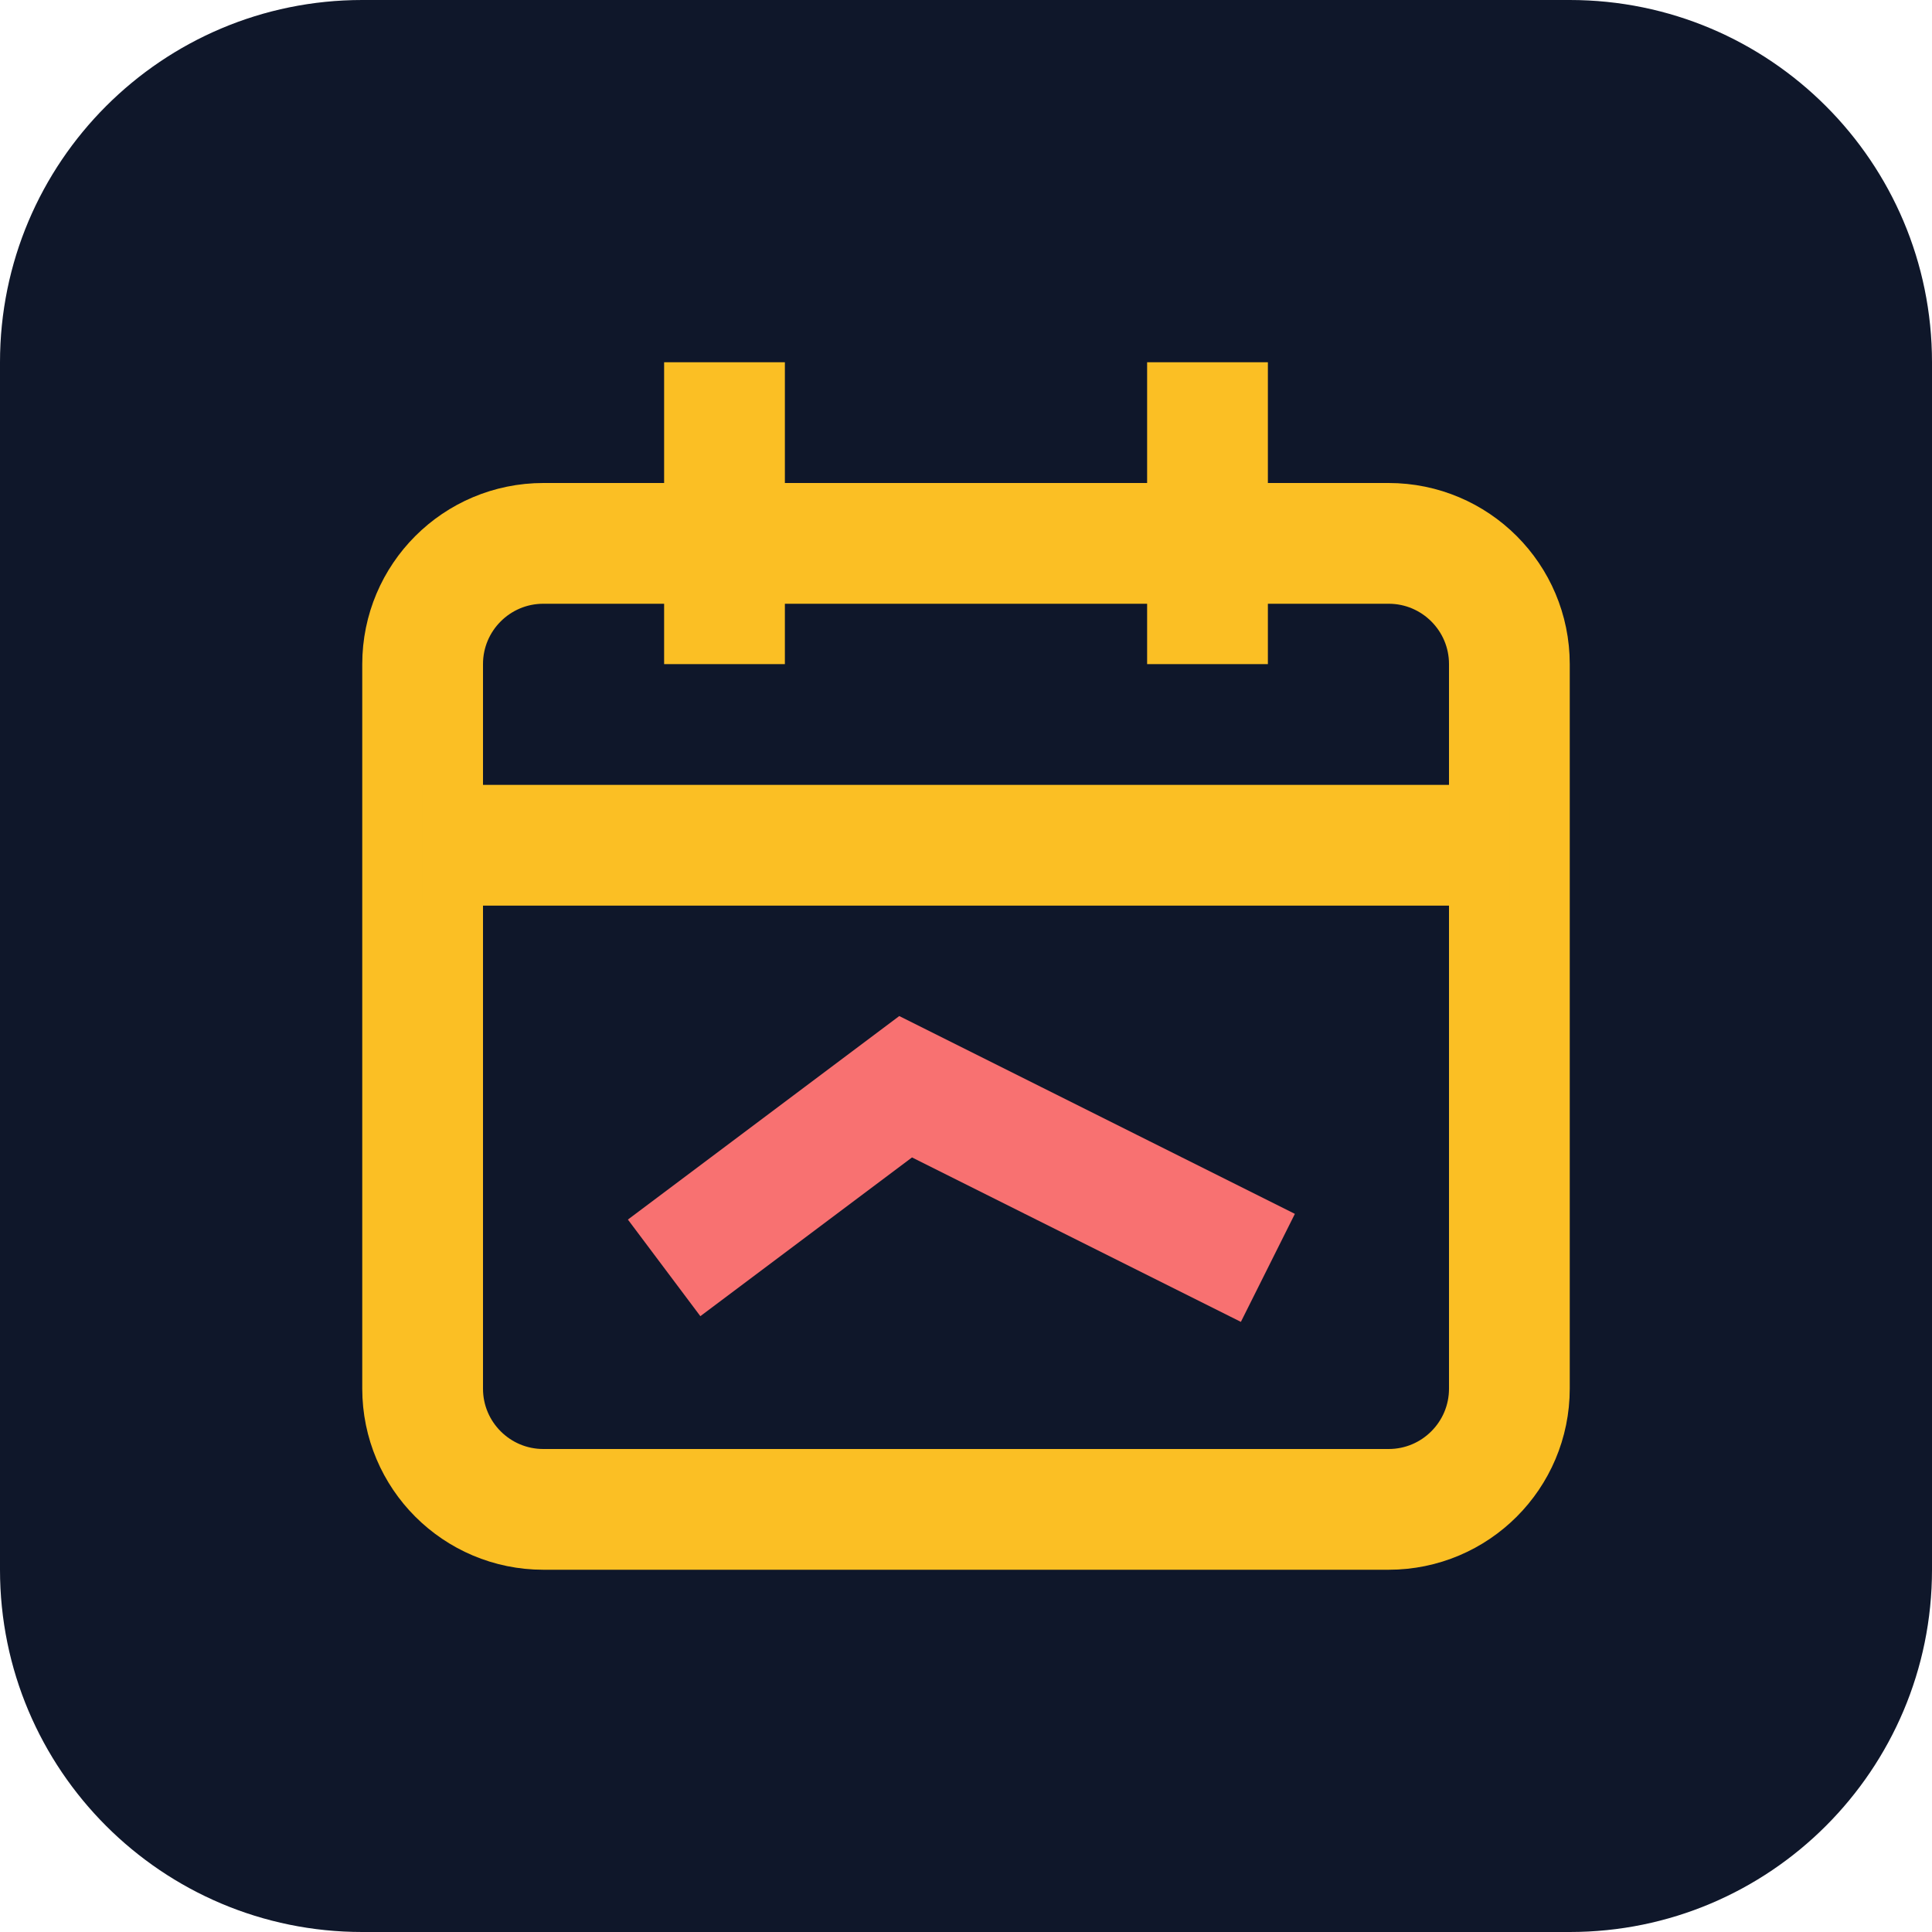
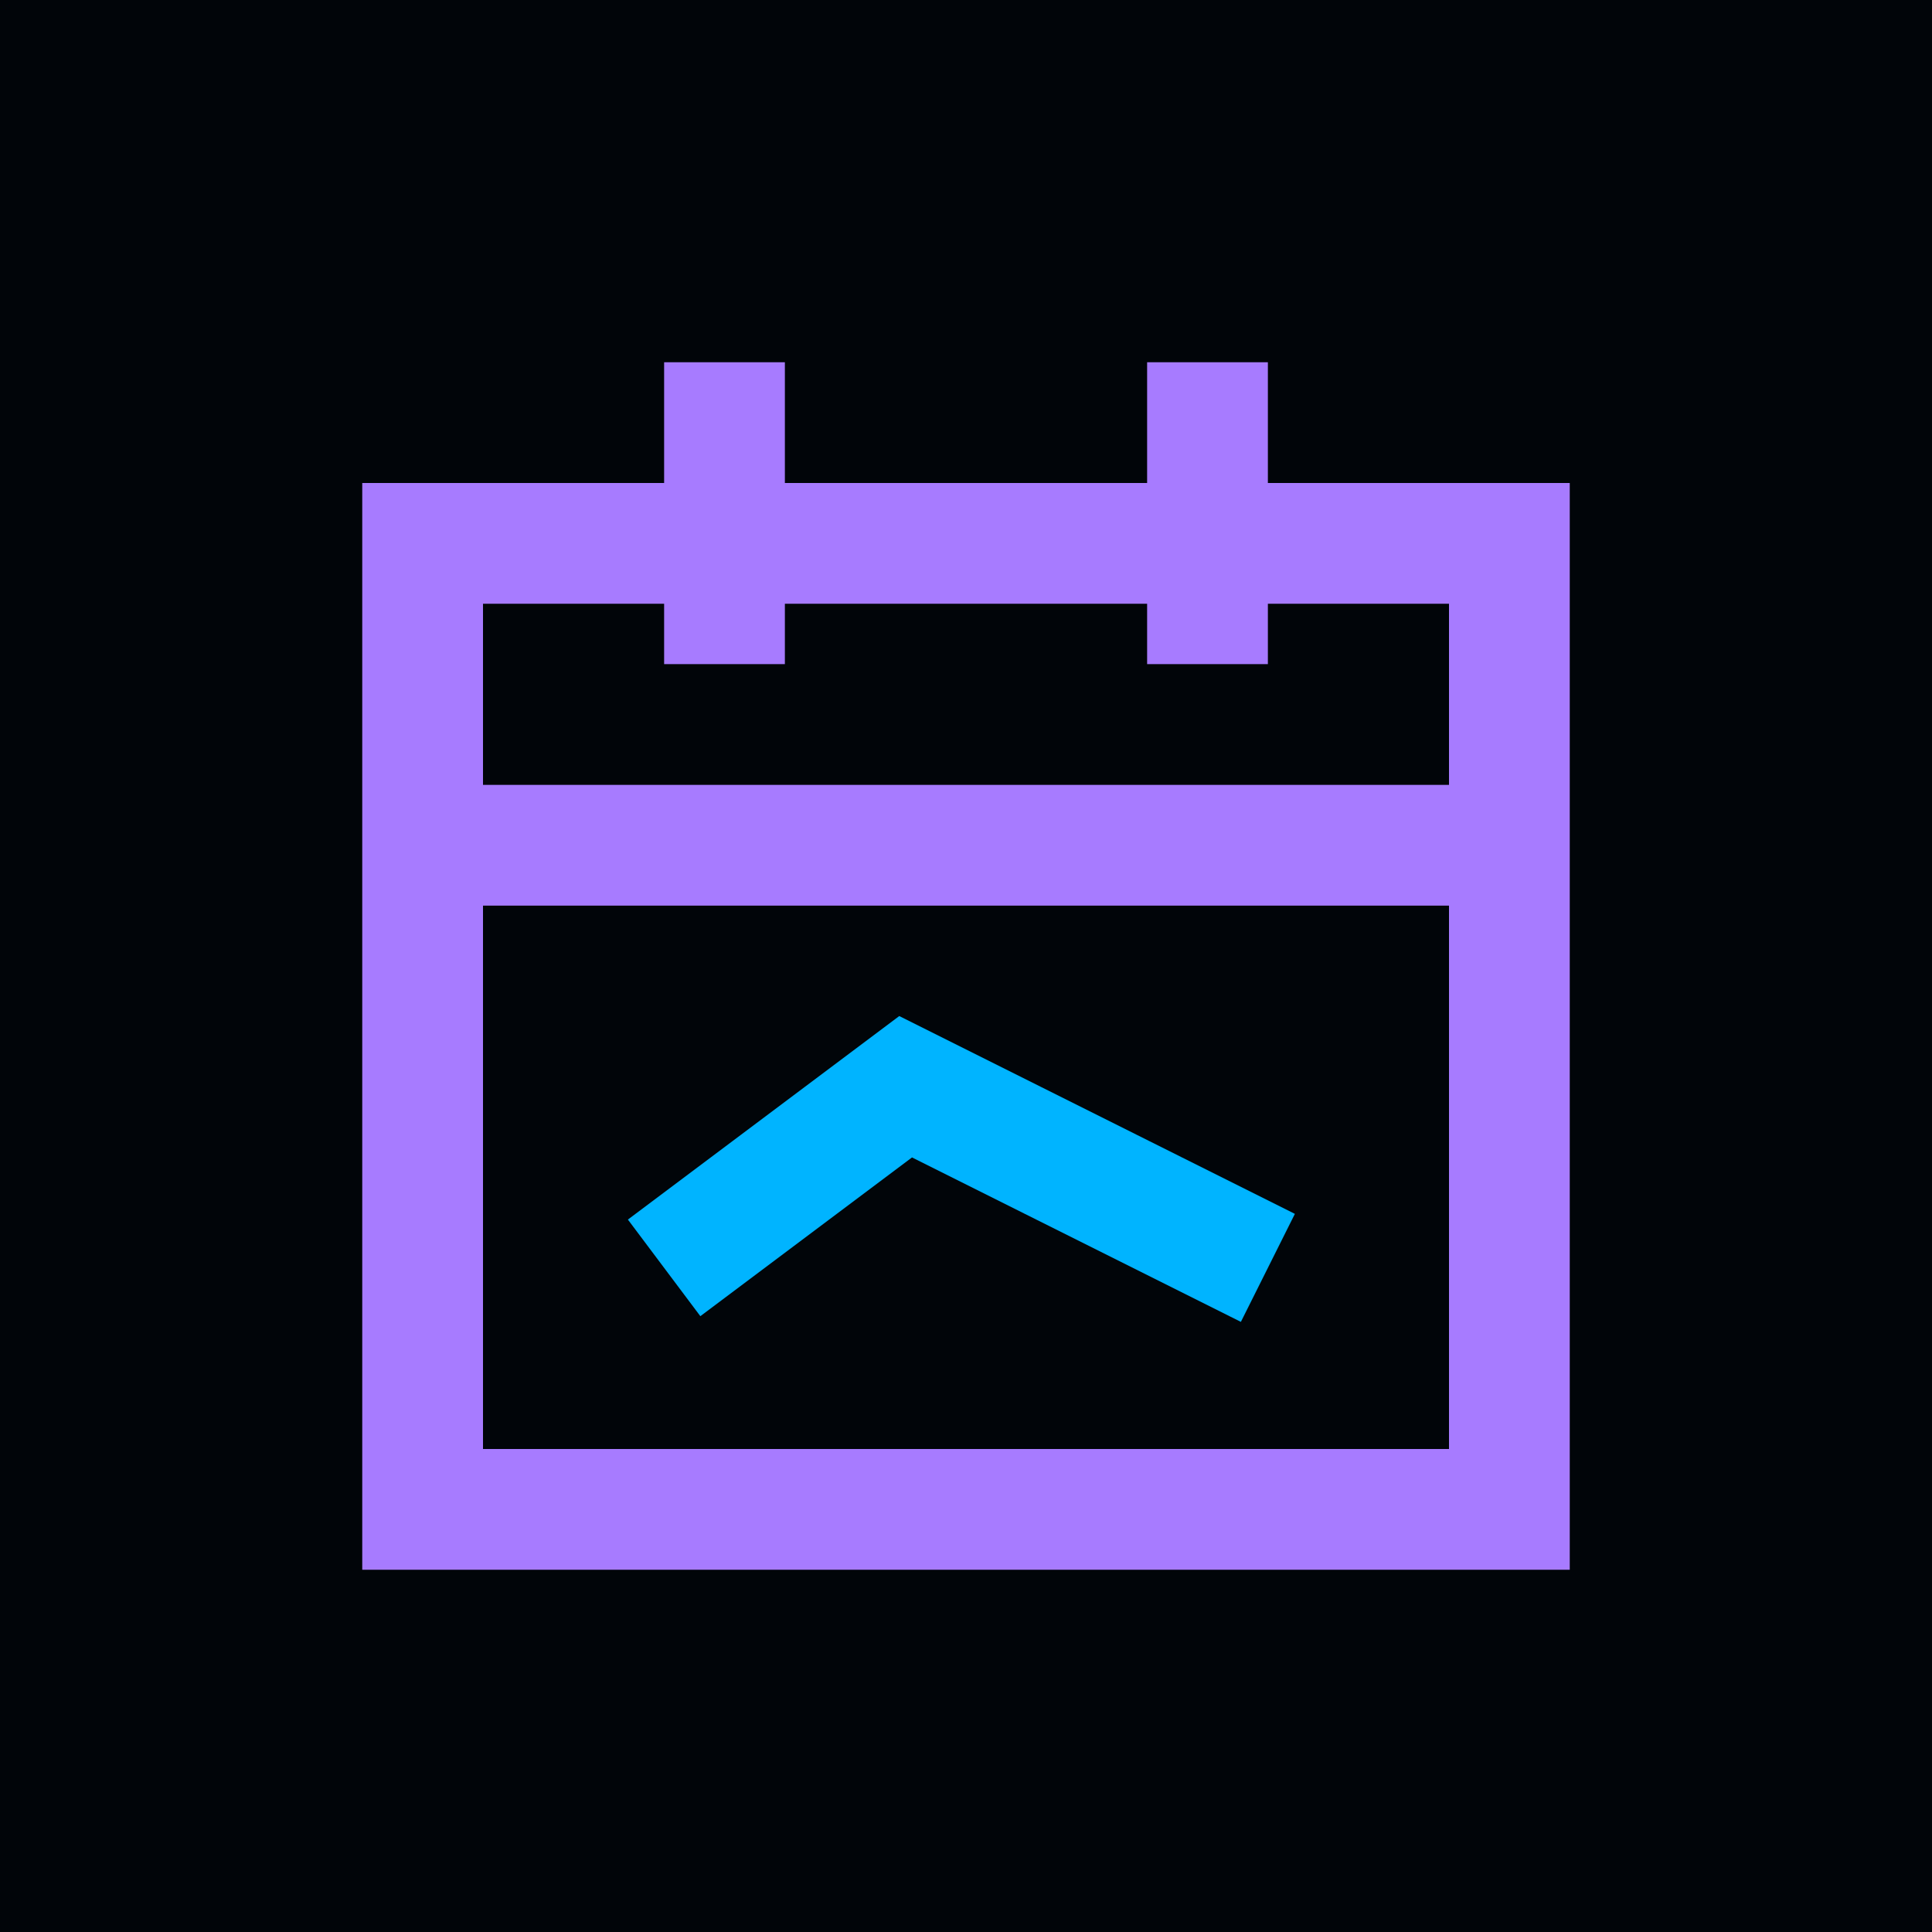
<svg xmlns="http://www.w3.org/2000/svg" viewBox="0 0 32 32">
-   <rect width="32" height="32" rx="6" fill="#0f172a" />
-   <rect x="7" y="9" width="18" height="16" rx="2" fill="none" stroke="#fbbf24" stroke-width="2" />
-   <path d="M7 14h18M12 6v5M20 6v5" stroke="#fbbf24" stroke-width="2" />
-   <path d="M11 21l4-3 6 3" stroke="#f87171" stroke-width="2" fill="none" />
+   <rect width="32" height="32" fill="#010509" />
+   <rect x="7" y="9" width="18" height="16" fill="none" stroke="#a77bff" stroke-width="2" />
+   <path d="M7 14h18M12 6v5M20 6v5" stroke="#a77bff" stroke-width="2" />
+   <path d="M11 21l4-3 6 3" stroke="#00b4ff" stroke-width="2" fill="none" />
</svg>
